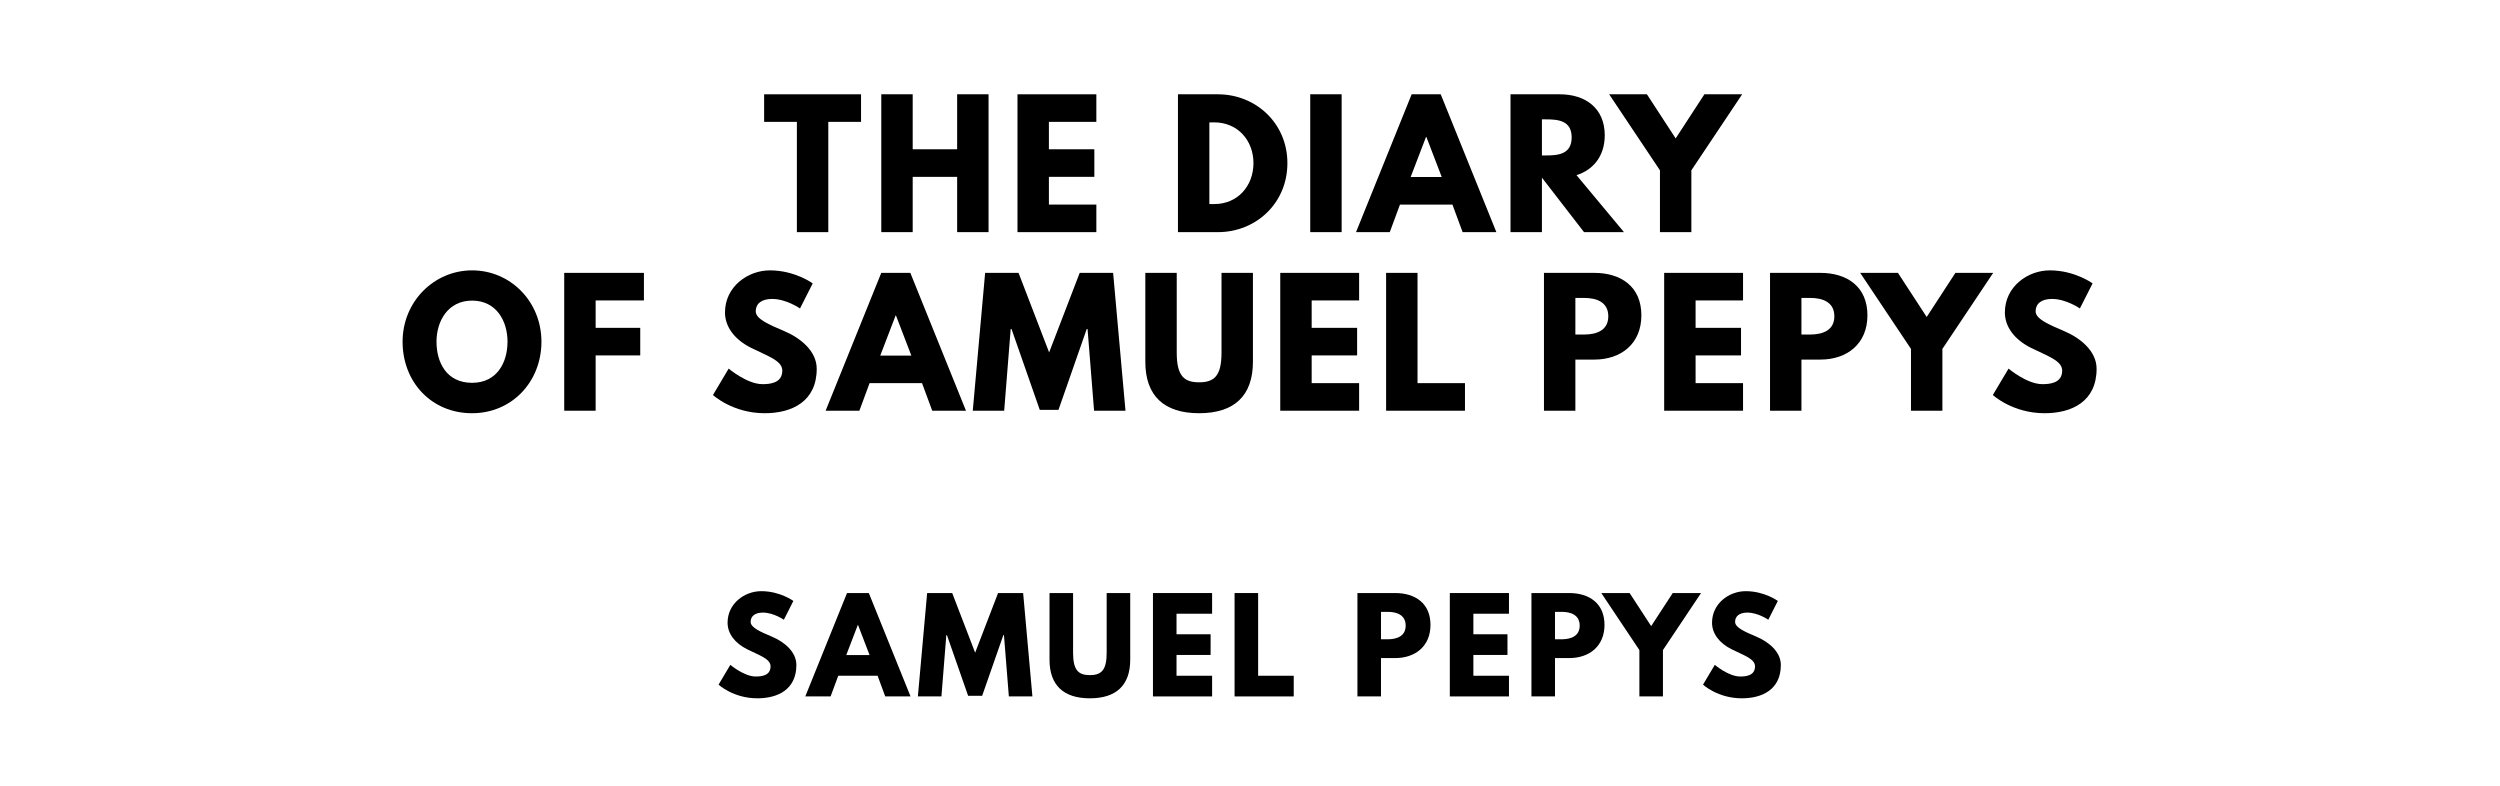
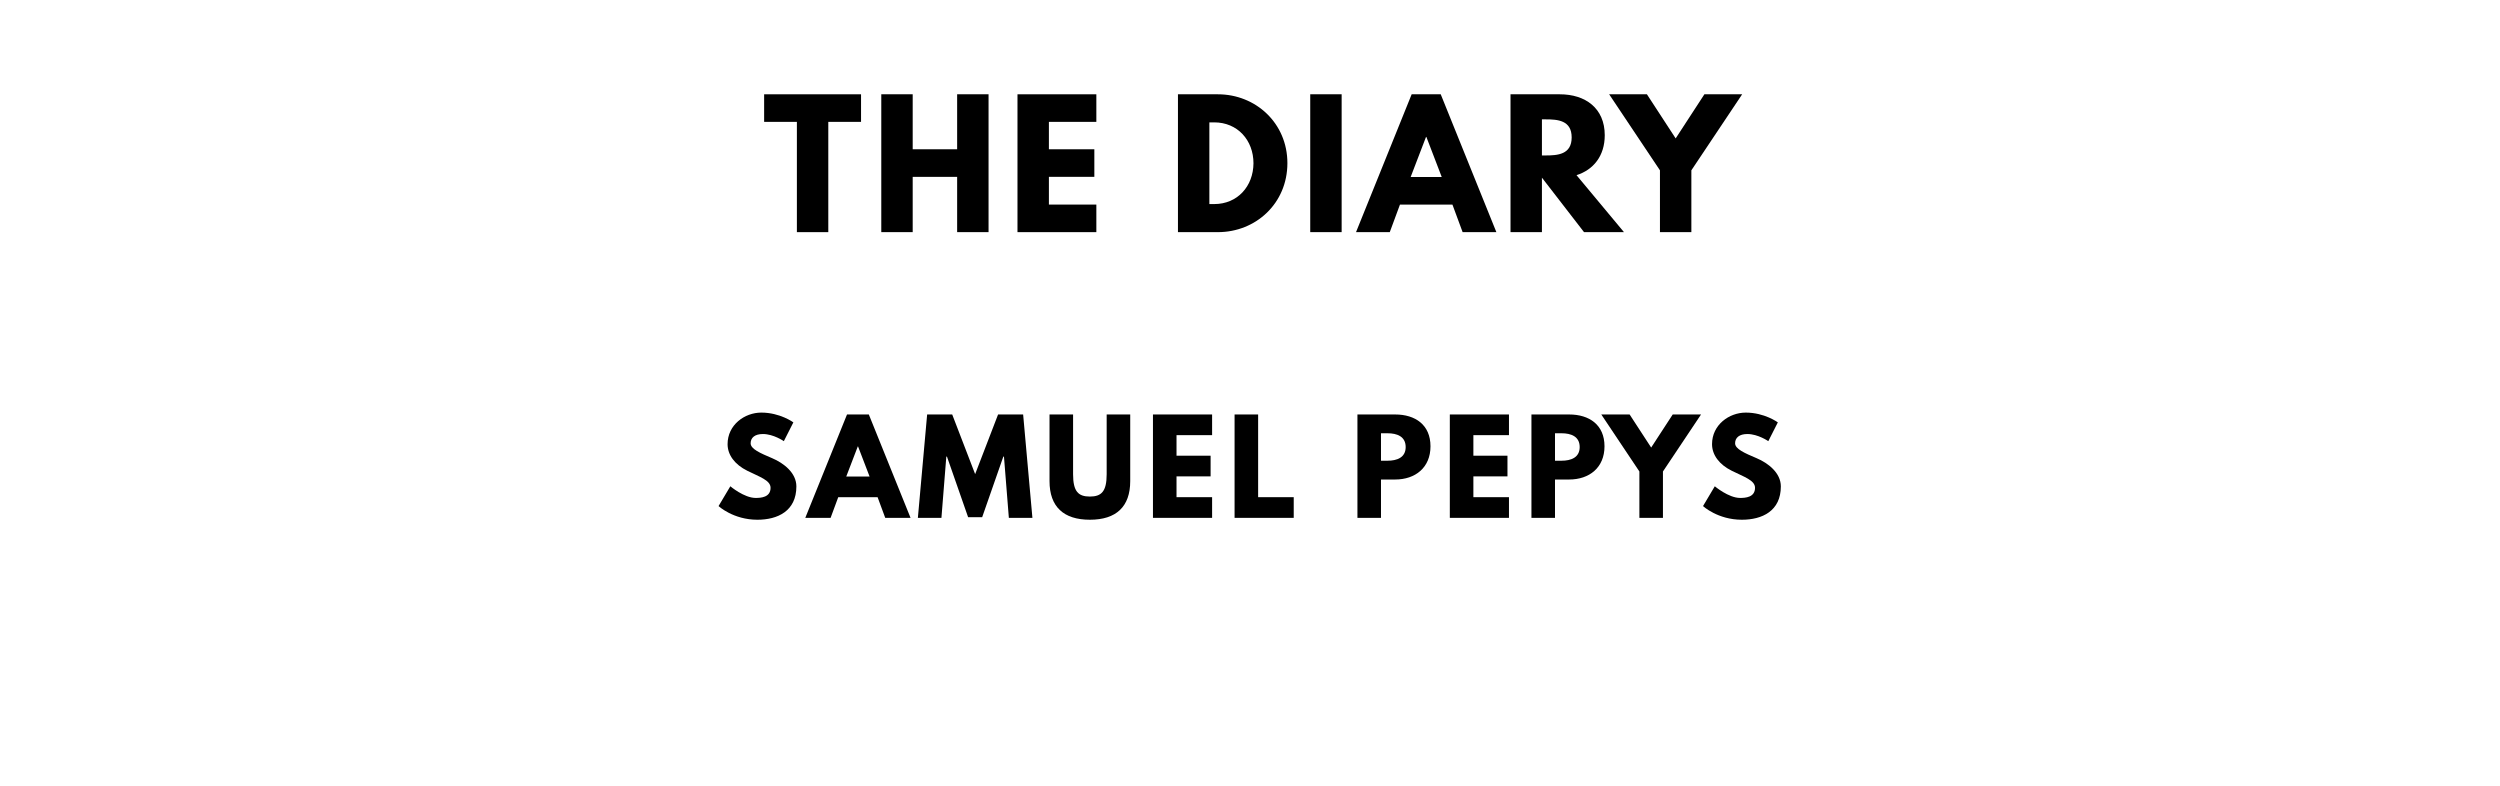
<svg xmlns="http://www.w3.org/2000/svg" version="1.1" viewBox="0 0 1400 440">
  <g aria-label="THE DIARY">
    <path d="m 427.916,68.246 h 18.339 V 130 h 17.591 V 68.246 h 18.339 V 52.807 h -54.269 z" />
    <path d="m 511.11,99.029 h 24.889 V 130 h 17.591 V 52.807 H 535.999 V 83.591 H 511.11 V 52.807 H 493.52 V 130 h 17.591 z" />
    <path d="M 613.955,52.807 H 569.792 V 130 h 44.164 v -15.439 h -26.573 V 99.029 H 612.833 V 83.591 H 587.382 V 68.246 h 26.573 z" />
    <path d="M 659.653,52.807 V 130 h 22.363 c 21.24,0 38.924,-16.094 38.924,-38.643 0,-22.456 -17.778,-38.55 -38.924,-38.55 z M 677.243,114.281 V 68.526 h 2.713 c 13.099,0 21.988,10.012 21.988,22.924 -0.094,12.912 -8.982,22.83 -21.988,22.83 z" />
    <path d="M 751.322,52.807 H 733.732 V 130 h 17.591 z" />
    <path d="m 806.811,52.807 h -16.281 L 759.372,130 h 18.901 l 5.708,-15.439 H 813.36 L 819.068,130 h 18.901 z m 0.561,46.316 h -17.404 l 8.608,-22.456 h 0.187 z" />
    <path d="M 845.888,52.807 V 130 h 17.591 V 99.497 L 887.058,130 h 22.363 l -26.573,-31.906 c 9.45,-2.994 15.813,-10.76 15.813,-22.363 0,-15.158 -10.854,-22.924 -25.17,-22.924 z m 17.591,34.246 V 66.842 h 2.058 c 6.643,0 14.596,0.468 14.596,10.105 0,9.637 -7.953,10.105 -14.596,10.105 z" />
    <path d="m 901.129,52.807 28.444,42.573 V 130 h 17.591 V 95.38 l 28.444,-42.573 h -21.146 L 938.369,77.509 922.276,52.807 Z" />
  </g>
-   <g aria-label="OF SAMUEL PEPYS">
-     <path d="m 225.449,191.357 c 0,22.55 16.094,40.047 38.924,40.047 22.175,0 38.83,-17.497 38.83,-40.047 0,-22.55 -17.404,-39.953 -38.83,-39.953 -21.24,0 -38.924,17.404 -38.924,39.953 z m 18.994,0 c 0,-11.509 6.363,-23.018 19.93,-23.018 13.661,0 19.836,11.509 19.836,23.018 0,11.509 -5.801,23.018 -19.836,23.018 -14.409,0 -19.93,-11.509 -19.93,-23.018 z" />
-     <path d="M 360.596,152.807 H 315.965 V 230 h 17.591 V 199.029 H 358.538 v -15.439 h -24.982 v -15.345 h 27.041 z" />
-     <path d="m 431.164,151.404 c -12.444,0 -25.17,9.17 -25.17,23.579 0,8.047 5.427,15.251 14.69,19.836 9.17,4.585 17.404,7.111 17.404,12.725 0,7.205 -7.298,7.579 -11.134,7.579 -8.608,0 -18.901,-8.702 -18.901,-8.702 l -8.795,14.784 c 0,0 10.947,10.199 29.006,10.199 15.064,0 29.099,-6.456 29.099,-24.889 0,-10.105 -9.45,-17.404 -18.058,-21.053 -8.795,-3.743 -16.094,-6.83 -16.094,-11.135 0,-4.211 3.181,-6.924 9.17,-6.924 7.953,0 15.626,5.333 15.626,5.333 l 7.111,-14.035 c 0,0 -9.918,-7.298 -23.953,-7.298 z" />
-     <path d="m 509.789,152.807 h -16.281 L 462.351,230 h 18.901 l 5.708,-15.439 h 29.38 L 522.047,230 h 18.901 z m 0.561,46.316 h -17.404 l 8.608,-22.456 h 0.187 z" />
-     <path d="m 612.68,230 h 17.591 l -6.924,-77.193 h -18.713 l -17.123,44.538 -17.123,-44.538 H 551.674 L 544.75,230 h 17.591 l 3.649,-45.754 h 0.468 l 15.813,45.287 H 592.75 l 15.813,-45.287 h 0.468 z" />
-     <path d="m 701.639,152.807 h -17.591 v 44.632 c 0,12.912 -3.93,16.655 -12.538,16.655 -8.608,0 -12.538,-3.743 -12.538,-16.655 v -44.632 h -17.591 v 49.778 c 0,19.088 10.48,28.819 30.129,28.819 19.649,0 30.129,-9.731 30.129,-28.819 z" />
-     <path d="M 761.108,152.807 H 716.944 V 230 h 44.164 v -15.439 h -26.573 v -15.532 h 25.45 v -15.439 h -25.45 v -15.345 h 26.573 z" />
-     <path d="M 793.811,152.807 H 776.221 V 230 h 44.164 v -15.439 h -26.573 z" />
-     <path d="M 864.62,152.807 V 230 h 17.591 v -28.632 h 10.573 c 15.064,0 26.386,-8.889 26.386,-24.795 0,-16 -11.322,-23.766 -26.386,-23.766 z m 17.591,34.526 V 166.842 h 4.959 c 6.924,0 13.474,2.339 13.474,10.292 0,7.86 -6.55,10.199 -13.474,10.199 z" />
-     <path d="M 976.101,152.807 H 931.937 V 230 h 44.164 v -15.439 h -26.573 v -15.532 h 25.45 v -15.439 h -25.45 v -15.345 h 26.573 z" />
-     <path d="M 991.213,152.807 V 230 h 17.591 v -28.632 h 10.573 c 15.064,0 26.386,-8.889 26.386,-24.795 0,-16 -11.322,-23.766 -26.386,-23.766 z m 17.591,34.526 V 166.842 h 4.959 c 6.924,0 13.474,2.339 13.474,10.292 0,7.86 -6.55,10.199 -13.474,10.199 z" />
-     <path d="m 1041.703,152.807 28.444,42.573 V 230 h 17.591 v -34.62 l 28.444,-42.573 h -21.146 l -16.093,24.702 -16.094,-24.702 z" />
-     <path d="m 1147.896,151.404 c -12.444,0 -25.17,9.17 -25.17,23.579 0,8.047 5.427,15.251 14.69,19.836 9.17,4.585 17.404,7.111 17.404,12.725 0,7.205 -7.298,7.579 -11.134,7.579 -8.608,0 -18.901,-8.702 -18.901,-8.702 l -8.795,14.784 c 0,0 10.947,10.199 29.006,10.199 15.064,0 29.099,-6.456 29.099,-24.889 0,-10.105 -9.45,-17.404 -18.058,-21.053 -8.795,-3.743 -16.094,-6.83 -16.094,-11.135 0,-4.211 3.181,-6.924 9.17,-6.924 7.953,0 15.626,5.333 15.626,5.333 l 7.111,-14.035 c 0,0 -9.918,-7.298 -23.953,-7.298 z" />
-   </g>
  <g aria-label="SAMUEL PEPYS">
-     <path d="m 426.32,331.053 c -9.333,0 -18.877,6.877 -18.877,17.684 0,6.035 4.07,11.439 11.018,14.877 6.877,3.439 13.053,5.333 13.053,9.544 0,5.404 -5.474,5.684 -8.351,5.684 -6.456,0 -14.175,-6.526 -14.175,-6.526 l -6.596,11.088 c 0,0 8.211,7.649 21.754,7.649 11.298,0 21.825,-4.842 21.825,-18.667 0,-7.579 -7.088,-13.053 -13.544,-15.789 -6.596,-2.807 -12.07,-5.123 -12.07,-8.351 0,-3.158 2.386,-5.193 6.877,-5.193 5.965,0 11.719,4 11.719,4 l 5.333,-10.526 c 0,0 -7.439,-5.474 -17.965,-5.474 z" />
-     <path d="M 486.539,332.105 H 474.328 L 450.96,390 h 14.175 l 4.281,-11.579 h 22.035 L 495.732,390 h 14.175 z m 0.421,34.737 H 473.907 L 480.363,350 h 0.14 z" />
-     <path d="m 564.957,390 h 13.193 l -5.193,-57.895 H 558.922 L 546.08,365.509 533.237,332.105 H 519.202 L 514.009,390 h 13.193 l 2.737,-34.316 h 0.351 l 11.86,33.965 h 7.86 l 11.86,-33.965 h 0.351 z" />
-     <path d="M 632.926,332.105 H 619.733 v 33.474 c 0,9.684 -2.947,12.491 -9.404,12.491 -6.456,0 -9.404,-2.807 -9.404,-12.491 V 332.105 H 587.733 v 37.333 c 0,14.316 7.86,21.614 22.596,21.614 14.737,0 22.596,-7.298 22.596,-21.614 z" />
-     <path d="M 678.778,332.105 H 645.655 V 390 h 33.123 v -11.579 h -19.93 v -11.649 h 19.088 v -11.579 h -19.088 v -11.509 h 19.93 z" />
-     <path d="M 704.555,332.105 H 691.362 V 390 h 33.123 v -11.579 h -19.93 z" />
-     <path d="M 760.162,332.105 V 390 h 13.193 v -21.474 h 7.93 c 11.298,0 19.789,-6.667 19.789,-18.596 0,-12 -8.491,-17.825 -19.789,-17.825 z M 773.355,358 v -15.368 h 3.719 c 5.193,0 10.105,1.754 10.105,7.719 0,5.895 -4.912,7.649 -10.105,7.649 z" />
-     <path d="m 845.022,332.105 h -33.123 V 390 h 33.123 v -11.579 h -19.93 v -11.649 h 19.088 v -11.579 h -19.088 v -11.509 h 19.93 z" />
-     <path d="M 857.607,332.105 V 390 h 13.193 v -21.474 h 7.93 c 11.298,0 19.789,-6.667 19.789,-18.596 0,-12 -8.491,-17.825 -19.789,-17.825 z M 870.8,358 v -15.368 h 3.719 c 5.193,0 10.105,1.754 10.105,7.719 0,5.895 -4.912,7.649 -10.105,7.649 z" />
-     <path d="m 896.724,332.105 21.333,31.93 V 390 h 13.193 v -25.965 l 21.333,-31.93 h -15.86 l -12.07,18.526 -12.07,-18.526 z" />
-     <path d="m 977.619,331.053 c -9.333,0 -18.877,6.877 -18.877,17.684 0,6.035 4.07,11.439 11.018,14.877 6.877,3.439 13.053,5.333 13.053,9.544 0,5.404 -5.474,5.684 -8.351,5.684 -6.456,0 -14.175,-6.526 -14.175,-6.526 l -6.596,11.088 c 0,0 8.211,7.649 21.754,7.649 11.298,0 21.825,-4.842 21.825,-18.667 0,-7.579 -7.088,-13.053 -13.544,-15.789 -6.596,-2.807 -12.07,-5.123 -12.07,-8.351 0,-3.158 2.386,-5.193 6.877,-5.193 5.965,0 11.719,4 11.719,4 l 5.333,-10.526 c 0,0 -7.439,-5.474 -17.965,-5.474 z" />
+     <path d="m 426.32,231.053 c -9.333,0 -18.877,6.877 -18.877,17.684 0,6.035 4.07,11.439 11.018,14.877 6.877,3.439 13.053,5.333 13.053,9.544 0,5.404 -5.474,5.684 -8.351,5.684 -6.456,0 -14.175,-6.526 -14.175,-6.526 l -6.596,11.088 c 0,0 8.211,7.649 21.754,7.649 11.298,0 21.825,-4.842 21.825,-18.667 0,-7.579 -7.088,-13.053 -13.544,-15.789 -6.596,-2.807 -12.07,-5.123 -12.07,-8.351 0,-3.158 2.386,-5.193 6.877,-5.193 5.965,0 11.719,4 11.719,4 l 5.333,-10.526 c 0,0 -7.439,-5.474 -17.965,-5.474 z" />
+     <path d="M 486.539,232.105 H 474.328 L 450.96,290 h 14.175 l 4.281,-11.579 h 22.035 L 495.732,290 h 14.175 z m 0.421,34.737 H 473.907 L 480.363,250 h 0.14 z" />
+     <path d="m 564.957,290 h 13.193 l -5.193,-57.895 H 558.922 L 546.08,265.509 533.237,232.105 H 519.202 L 514.009,290 h 13.193 l 2.737,-34.316 h 0.351 l 11.86,33.965 h 7.86 l 11.86,-33.965 h 0.351 z" />
+     <path d="M 632.926,232.105 H 619.733 v 33.474 c 0,9.684 -2.947,12.491 -9.404,12.491 -6.456,0 -9.404,-2.807 -9.404,-12.491 V 232.105 H 587.733 v 37.333 c 0,14.316 7.86,21.614 22.596,21.614 14.737,0 22.596,-7.298 22.596,-21.614 z" />
+     <path d="M 678.778,232.105 H 645.655 V 290 h 33.123 v -11.579 h -19.93 v -11.649 h 19.088 v -11.579 h -19.088 v -11.509 h 19.93 z" />
+     <path d="M 704.555,232.105 H 691.362 V 290 h 33.123 v -11.579 h -19.93 z" />
+     <path d="M 760.162,232.105 V 290 h 13.193 v -21.474 h 7.93 c 11.298,0 19.789,-6.667 19.789,-18.596 0,-12 -8.491,-17.825 -19.789,-17.825 z M 773.355,258 v -15.368 h 3.719 c 5.193,0 10.105,1.754 10.105,7.719 0,5.895 -4.912,7.649 -10.105,7.649 z" />
+     <path d="m 845.022,232.105 h -33.123 V 290 h 33.123 v -11.579 h -19.93 v -11.649 h 19.088 v -11.579 h -19.088 v -11.509 h 19.93 z" />
+     <path d="M 857.607,232.105 V 290 h 13.193 v -21.474 h 7.93 c 11.298,0 19.789,-6.667 19.789,-18.596 0,-12 -8.491,-17.825 -19.789,-17.825 z M 870.8,258 v -15.368 h 3.719 c 5.193,0 10.105,1.754 10.105,7.719 0,5.895 -4.912,7.649 -10.105,7.649 z" />
+     <path d="m 896.724,232.105 21.333,31.93 V 290 h 13.193 v -25.965 l 21.333,-31.93 h -15.86 l -12.07,18.526 -12.07,-18.526 z" />
+     <path d="m 977.619,231.053 c -9.333,0 -18.877,6.877 -18.877,17.684 0,6.035 4.07,11.439 11.018,14.877 6.877,3.439 13.053,5.333 13.053,9.544 0,5.404 -5.474,5.684 -8.351,5.684 -6.456,0 -14.175,-6.526 -14.175,-6.526 l -6.596,11.088 c 0,0 8.211,7.649 21.754,7.649 11.298,0 21.825,-4.842 21.825,-18.667 0,-7.579 -7.088,-13.053 -13.544,-15.789 -6.596,-2.807 -12.07,-5.123 -12.07,-8.351 0,-3.158 2.386,-5.193 6.877,-5.193 5.965,0 11.719,4 11.719,4 l 5.333,-10.526 c 0,0 -7.439,-5.474 -17.965,-5.474 z" />
  </g>
</svg>
